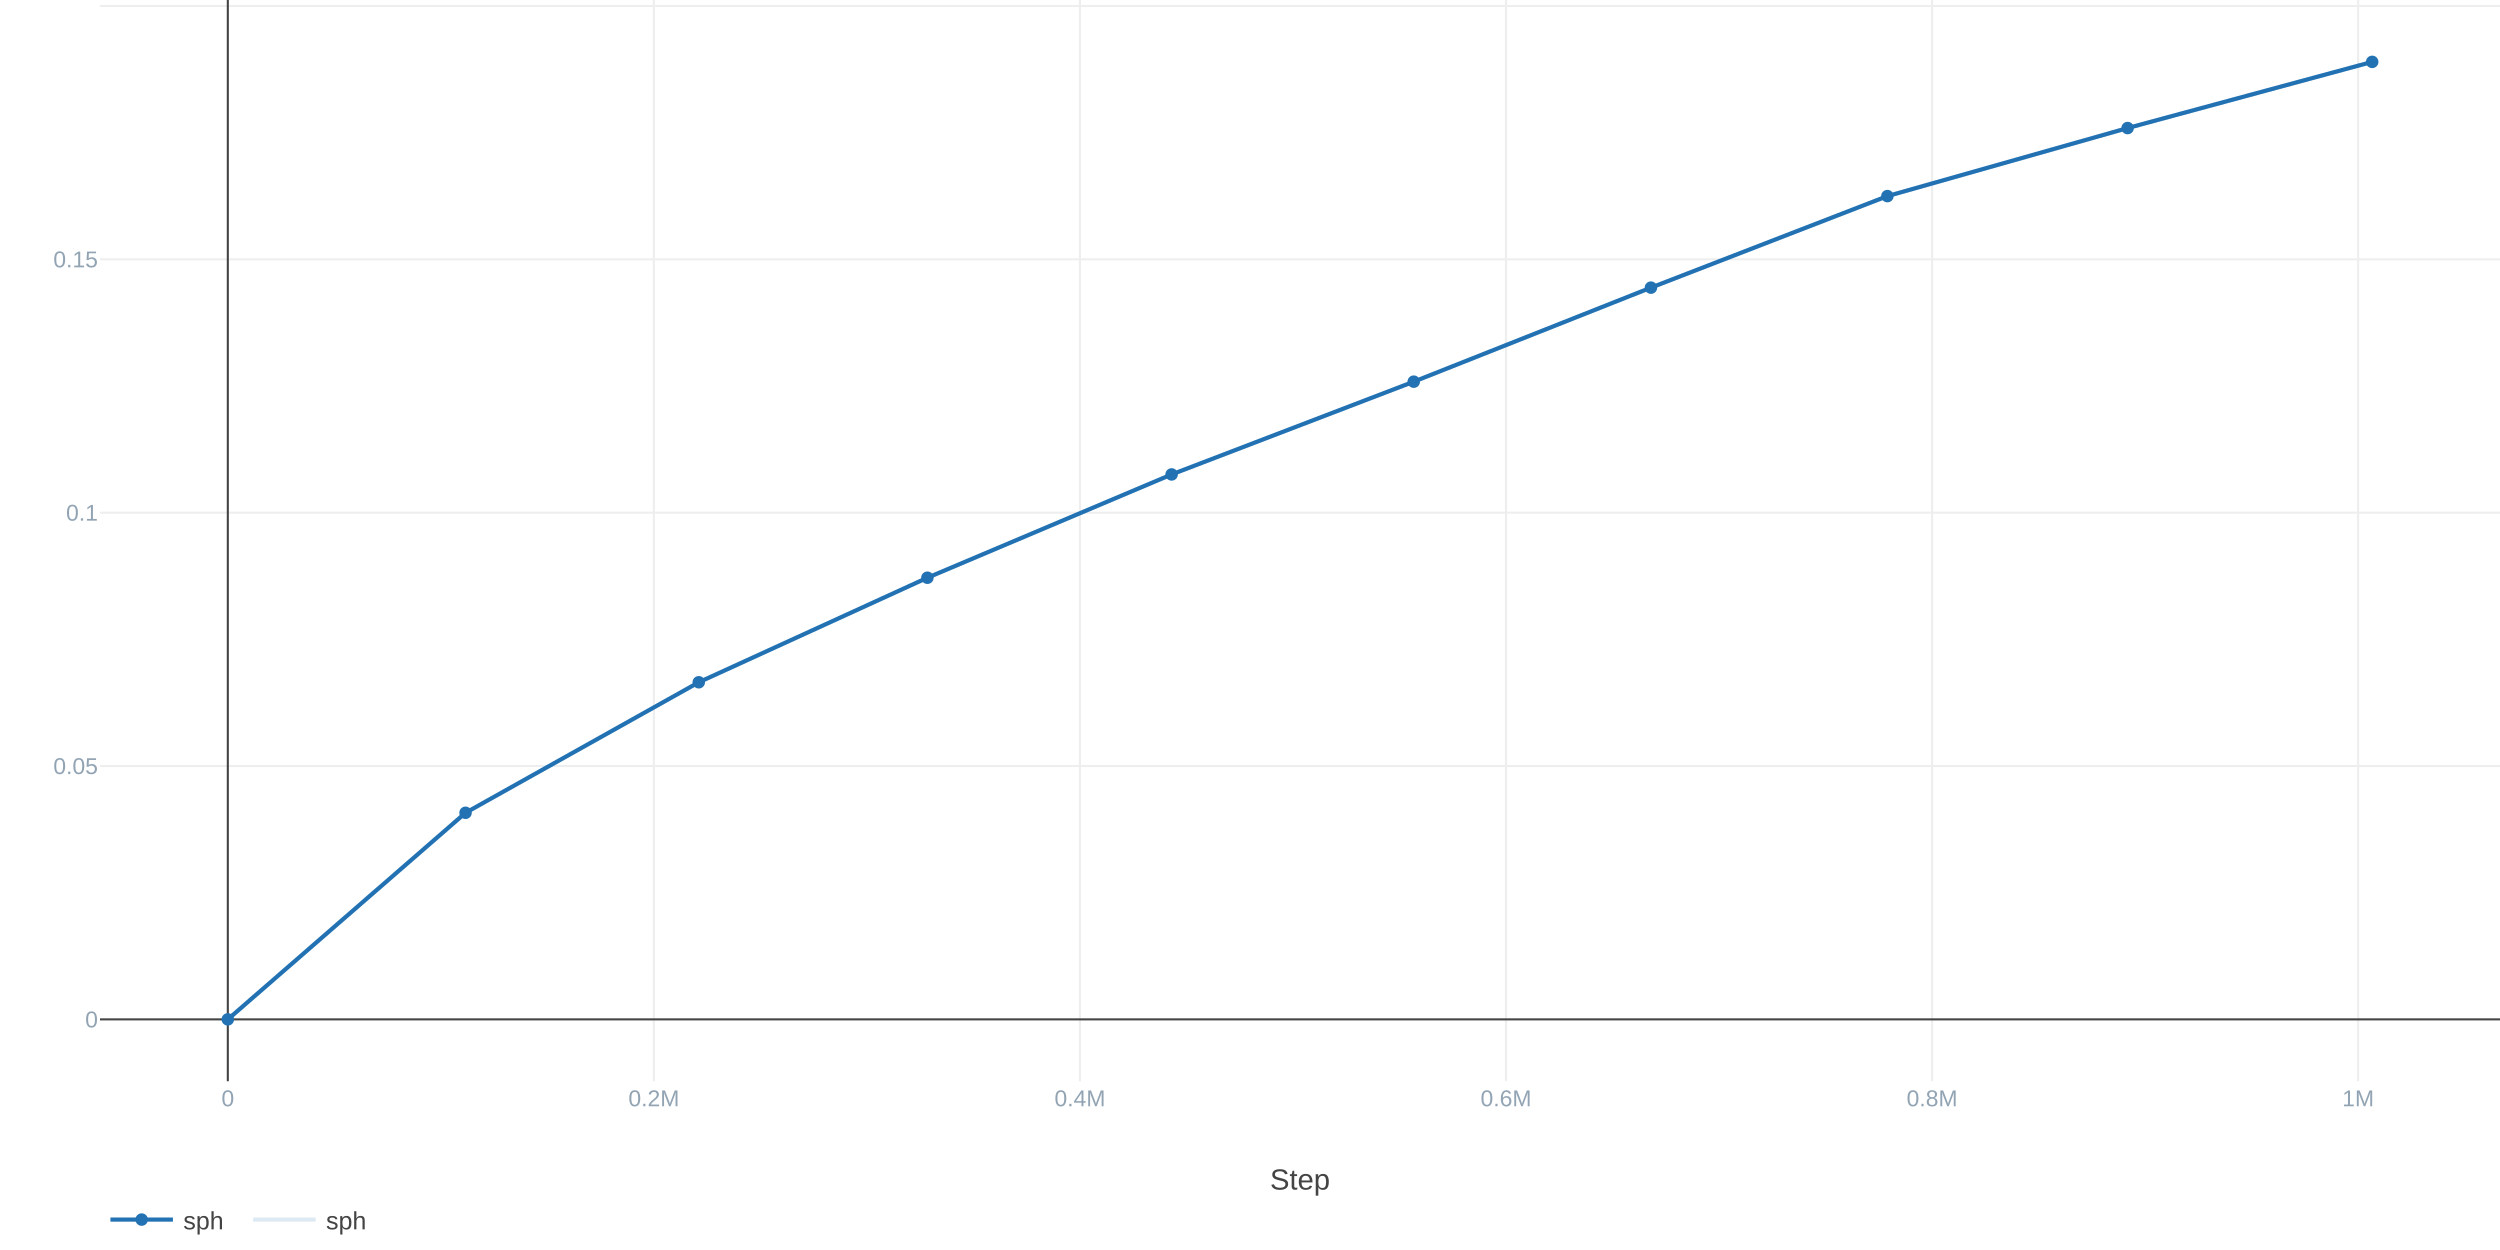
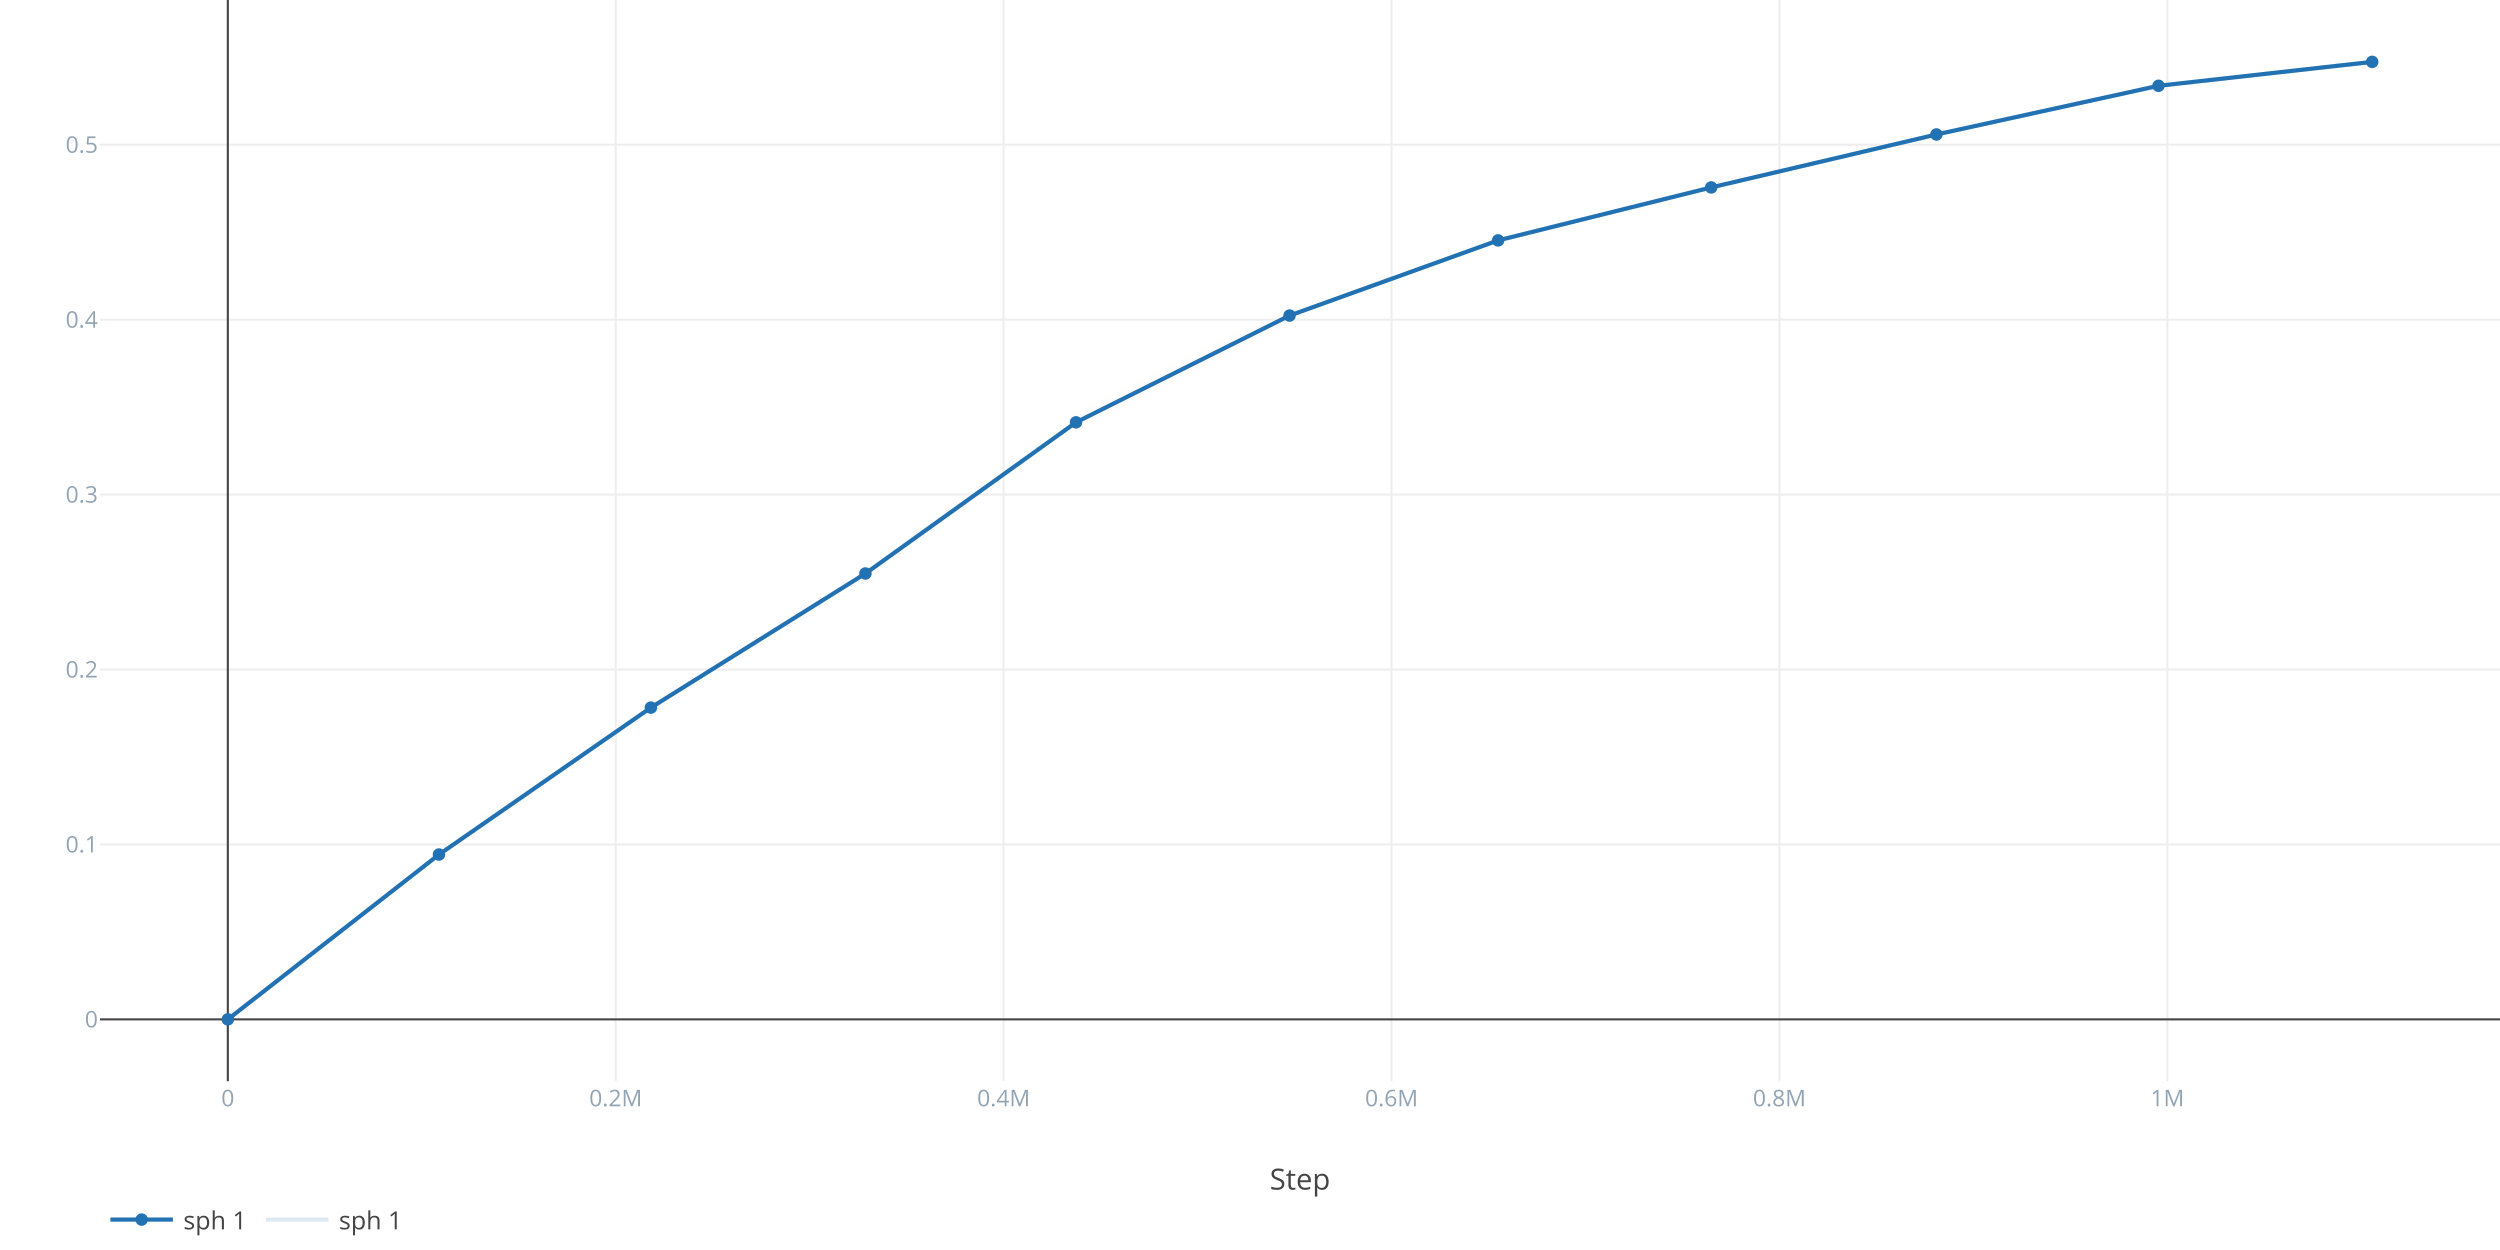
<svg xmlns="http://www.w3.org/2000/svg" class="main-svg" width="1200" height="600" style="" viewBox="0 0 1200 600">
  <rect x="0" y="0" width="1200" height="600" style="fill: rgb(255, 255, 255); fill-opacity: 1;" />
-   <defs id="defs-ab0bb4">
+   <defs id="defs-9a57b2">
    <g class="clips">
-       <clipPath id="clipab0bb4xyplot" class="plotclip">
+       <clipPath id="clip9a57b2xyplot" class="plotclip">
        <rect width="1152" height="519" />
      </clipPath>
-       <clipPath class="axesclip" id="clipab0bb4x">
+       <clipPath class="axesclip" id="clip9a57b2x">
        <rect x="48" y="0" width="1152" height="600" />
      </clipPath>
-       <clipPath class="axesclip" id="clipab0bb4y">
+       <clipPath class="axesclip" id="clip9a57b2y">
        <rect x="0" y="0" width="1200" height="519" />
      </clipPath>
-       <clipPath class="axesclip" id="clipab0bb4xy">
+       <clipPath class="axesclip" id="clip9a57b2xy">
        <rect x="48" y="0" width="1152" height="519" />
      </clipPath>
    </g>
    <g class="gradients" />
    <g class="patterns" />
  </defs>
  <g class="bglayer" />
  <g class="layer-below">
    <g class="imagelayer" />
    <g class="shapelayer" />
  </g>
  <g class="cartesianlayer">
    <g class="subplot xy">
      <g class="layer-subplot">
        <g class="shapelayer" />
        <g class="imagelayer" />
      </g>
      <g class="minor-gridlayer">
        <g class="x" />
        <g class="y" />
      </g>
      <g class="gridlayer">
        <g class="x">
-           <path class="xgrid crisp" transform="translate(313.86,0)" d="M0,0v519" style="stroke: rgb(238, 238, 238); stroke-opacity: 1; stroke-width: 1px;" />
-           <path class="xgrid crisp" transform="translate(518.37,0)" d="M0,0v519" style="stroke: rgb(238, 238, 238); stroke-opacity: 1; stroke-width: 1px;" />
-           <path class="xgrid crisp" transform="translate(722.88,0)" d="M0,0v519" style="stroke: rgb(238, 238, 238); stroke-opacity: 1; stroke-width: 1px;" />
-           <path class="xgrid crisp" transform="translate(927.39,0)" d="M0,0v519" style="stroke: rgb(238, 238, 238); stroke-opacity: 1; stroke-width: 1px;" />
-           <path class="xgrid crisp" transform="translate(1131.9,0)" d="M0,0v519" style="stroke: rgb(238, 238, 238); stroke-opacity: 1; stroke-width: 1px;" />
+           <path class="xgrid crisp" transform="translate(295.55,0)" d="M0,0v519" style="stroke: rgb(238, 238, 238); stroke-opacity: 1; stroke-width: 1px;" />
+           <path class="xgrid crisp" transform="translate(481.74,0)" d="M0,0v519" style="stroke: rgb(238, 238, 238); stroke-opacity: 1; stroke-width: 1px;" />
+           <path class="xgrid crisp" transform="translate(667.94,0)" d="M0,0v519" style="stroke: rgb(238, 238, 238); stroke-opacity: 1; stroke-width: 1px;" />
+           <path class="xgrid crisp" transform="translate(854.13,0)" d="M0,0v519" style="stroke: rgb(238, 238, 238); stroke-opacity: 1; stroke-width: 1px;" />
+           <path class="xgrid crisp" transform="translate(1040.33,0)" d="M0,0v519" style="stroke: rgb(238, 238, 238); stroke-opacity: 1; stroke-width: 1px;" />
        </g>
        <g class="y">
-           <path class="ygrid crisp" transform="translate(0,367.69)" d="M48,0h1152" style="stroke: rgb(238, 238, 238); stroke-opacity: 1; stroke-width: 1px;" />
-           <path class="ygrid crisp" transform="translate(0,246.08)" d="M48,0h1152" style="stroke: rgb(238, 238, 238); stroke-opacity: 1; stroke-width: 1px;" />
-           <path class="ygrid crisp" transform="translate(0,124.47)" d="M48,0h1152" style="stroke: rgb(238, 238, 238); stroke-opacity: 1; stroke-width: 1px;" />
-           <path class="ygrid crisp" transform="translate(0,2.86)" d="M48,0h1152" style="stroke: rgb(238, 238, 238); stroke-opacity: 1; stroke-width: 1px;" />
+           <path class="ygrid crisp" transform="translate(0,405.33)" d="M48,0h1152" style="stroke: rgb(238, 238, 238); stroke-opacity: 1; stroke-width: 1px;" />
+           <path class="ygrid crisp" transform="translate(0,321.37)" d="M48,0h1152" style="stroke: rgb(238, 238, 238); stroke-opacity: 1; stroke-width: 1px;" />
+           <path class="ygrid crisp" transform="translate(0,237.4)" d="M48,0h1152" style="stroke: rgb(238, 238, 238); stroke-opacity: 1; stroke-width: 1px;" />
+           <path class="ygrid crisp" transform="translate(0,153.44)" d="M48,0h1152" style="stroke: rgb(238, 238, 238); stroke-opacity: 1; stroke-width: 1px;" />
+           <path class="ygrid crisp" transform="translate(0,69.47)" d="M48,0h1152" style="stroke: rgb(238, 238, 238); stroke-opacity: 1; stroke-width: 1px;" />
        </g>
      </g>
      <g class="zerolinelayer">
        <path class="xzl zl crisp" transform="translate(109.35,0)" d="M0,0v519" style="stroke: rgb(68, 68, 68); stroke-opacity: 1; stroke-width: 1px;" />
        <path class="yzl zl crisp" transform="translate(0,489.3)" d="M48,0h1152" style="stroke: rgb(68, 68, 68); stroke-opacity: 1; stroke-width: 1px;" />
      </g>
      <g class="layer-between">
        <g class="shapelayer" />
        <g class="imagelayer" />
      </g>
      <path class="xlines-below" />
      <path class="ylines-below" />
      <g class="overlines-below" />
      <g class="xaxislayer-below" />
      <g class="yaxislayer-below" />
      <g class="overaxes-below" />
      <g class="overplot">
-         <g class="xy" transform="translate(48,0)" clip-path="url(#clipab0bb4xyplot)">
+         <g class="xy" transform="translate(48,0)" clip-path="url(#clip9a57b2xyplot)">
          <g class="scatterlayer mlayer">
-             <g class="trace scatter trace7b35b9" style="stroke-miterlimit: 2; opacity: 1;">
+             <g class="trace scatter trace8f390e" style="stroke-miterlimit: 2; opacity: 1;">
              <g class="fills" />
              <g class="errorbars" />
              <g class="lines">
-                 <path class="js-line" style="vector-effect: none; fill: none; stroke: rgb(34, 114, 180); stroke-opacity: 1; stroke-width: 2px; opacity: 1;" d="M61.35,489.3L175.46,390.14L287.41,327.49L397.15,277.31L514.38,227.73L630.6,183.2L744.45,138.07L857.95,94.13L973.25,61.47L1090.65,29.7" />
+                 <path class="js-line" style="vector-effect: none; fill: none; stroke: rgb(34, 114, 180); stroke-opacity: 1; stroke-width: 2px; opacity: 1;" d="M61.35,489.3L162.71,410.17L264.43,339.65L367.41,275.28L468.49,202.72L570.99,151.47L671.09,115.39L773.37,89.97L881.48,64.55L988.08,41.18L1090.65,29.7" />
              </g>
              <g class="points">
-                 <path class="point" transform="translate(61.35,489.3)" style="opacity: 1; stroke-width: 0px; fill: rgb(34, 114, 180); fill-opacity: 1;" d="M3,0A3,3 0 1,1 0,-3A3,3 0 0,1 3,0Z" />
-                 <path class="point" transform="translate(175.46,390.14)" style="opacity: 1; stroke-width: 0px; fill: rgb(34, 114, 180); fill-opacity: 1;" d="M3,0A3,3 0 1,1 0,-3A3,3 0 0,1 3,0Z" />
-                 <path class="point" transform="translate(287.41,327.49)" style="opacity: 1; stroke-width: 0px; fill: rgb(34, 114, 180); fill-opacity: 1;" d="M3,0A3,3 0 1,1 0,-3A3,3 0 0,1 3,0Z" />
-                 <path class="point" transform="translate(397.15,277.31)" style="opacity: 1; stroke-width: 0px; fill: rgb(34, 114, 180); fill-opacity: 1;" d="M3,0A3,3 0 1,1 0,-3A3,3 0 0,1 3,0Z" />
-                 <path class="point" transform="translate(514.38,227.73)" style="opacity: 1; stroke-width: 0px; fill: rgb(34, 114, 180); fill-opacity: 1;" d="M3,0A3,3 0 1,1 0,-3A3,3 0 0,1 3,0Z" />
-                 <path class="point" transform="translate(630.6,183.2)" style="opacity: 1; stroke-width: 0px; fill: rgb(34, 114, 180); fill-opacity: 1;" d="M3,0A3,3 0 1,1 0,-3A3,3 0 0,1 3,0Z" />
-                 <path class="point" transform="translate(744.45,138.07)" style="opacity: 1; stroke-width: 0px; fill: rgb(34, 114, 180); fill-opacity: 1;" d="M3,0A3,3 0 1,1 0,-3A3,3 0 0,1 3,0Z" />
-                 <path class="point" transform="translate(857.95,94.13)" style="opacity: 1; stroke-width: 0px; fill: rgb(34, 114, 180); fill-opacity: 1;" d="M3,0A3,3 0 1,1 0,-3A3,3 0 0,1 3,0Z" />
-                 <path class="point" transform="translate(973.25,61.47)" style="opacity: 1; stroke-width: 0px; fill: rgb(34, 114, 180); fill-opacity: 1;" d="M3,0A3,3 0 1,1 0,-3A3,3 0 0,1 3,0Z" />
-                 <path class="point" transform="translate(1090.65,29.7)" style="opacity: 1; stroke-width: 0px; fill: rgb(34, 114, 180); fill-opacity: 1;" d="M3,0A3,3 0 1,1 0,-3A3,3 0 0,1 3,0Z" />
+                 <path class="point" transform="translate(61.35,489.3)" d="M3,0A3,3 0 1,1 0,-3A3,3 0 0,1 3,0Z" style="opacity: 1; stroke-width: 0px; fill: rgb(34, 114, 180); fill-opacity: 1;" />
+                 <path class="point" transform="translate(162.71,410.17)" d="M3,0A3,3 0 1,1 0,-3A3,3 0 0,1 3,0Z" style="opacity: 1; stroke-width: 0px; fill: rgb(34, 114, 180); fill-opacity: 1;" />
+                 <path class="point" transform="translate(264.43,339.65)" d="M3,0A3,3 0 1,1 0,-3A3,3 0 0,1 3,0Z" style="opacity: 1; stroke-width: 0px; fill: rgb(34, 114, 180); fill-opacity: 1;" />
+                 <path class="point" transform="translate(367.41,275.28)" d="M3,0A3,3 0 1,1 0,-3A3,3 0 0,1 3,0Z" style="opacity: 1; stroke-width: 0px; fill: rgb(34, 114, 180); fill-opacity: 1;" />
+                 <path class="point" transform="translate(468.49,202.72)" d="M3,0A3,3 0 1,1 0,-3A3,3 0 0,1 3,0Z" style="opacity: 1; stroke-width: 0px; fill: rgb(34, 114, 180); fill-opacity: 1;" />
+                 <path class="point" transform="translate(570.99,151.47)" d="M3,0A3,3 0 1,1 0,-3A3,3 0 0,1 3,0Z" style="opacity: 1; stroke-width: 0px; fill: rgb(34, 114, 180); fill-opacity: 1;" />
+                 <path class="point" transform="translate(671.09,115.39)" d="M3,0A3,3 0 1,1 0,-3A3,3 0 0,1 3,0Z" style="opacity: 1; stroke-width: 0px; fill: rgb(34, 114, 180); fill-opacity: 1;" />
+                 <path class="point" transform="translate(773.37,89.97)" d="M3,0A3,3 0 1,1 0,-3A3,3 0 0,1 3,0Z" style="opacity: 1; stroke-width: 0px; fill: rgb(34, 114, 180); fill-opacity: 1;" />
+                 <path class="point" transform="translate(881.48,64.55)" d="M3,0A3,3 0 1,1 0,-3A3,3 0 0,1 3,0Z" style="opacity: 1; stroke-width: 0px; fill: rgb(34, 114, 180); fill-opacity: 1;" />
+                 <path class="point" transform="translate(988.08,41.18)" d="M3,0A3,3 0 1,1 0,-3A3,3 0 0,1 3,0Z" style="opacity: 1; stroke-width: 0px; fill: rgb(34, 114, 180); fill-opacity: 1;" />
+                 <path class="point" transform="translate(1090.65,29.7)" d="M3,0A3,3 0 1,1 0,-3A3,3 0 0,1 3,0Z" style="opacity: 1; stroke-width: 0px; fill: rgb(34, 114, 180); fill-opacity: 1;" />
              </g>
              <g class="text" />
            </g>
-             <g class="trace scatter trace429af9" style="stroke-miterlimit: 2; opacity: 1;">
+             <g class="trace scatter trace1cb5a4" style="stroke-miterlimit: 2; opacity: 1;">
              <g class="fills" />
              <g class="errorbars" />
              <g class="lines">
-                 <path class="js-line" style="vector-effect: none; fill: none; stroke: rgb(34, 114, 180); stroke-opacity: 0.149; stroke-width: 2px; opacity: 1;" d="M61.35,489.3L175.46,390.14L287.41,327.49L397.15,277.31L514.38,227.73L630.6,183.2L744.45,138.07L857.95,94.13L973.25,61.47L1090.65,29.7" />
+                 <path class="js-line" style="vector-effect: none; fill: none; stroke: rgb(34, 114, 180); stroke-opacity: 0.149; stroke-width: 2px; opacity: 1;" d="M61.35,489.3L162.71,410.17L264.43,339.65L367.41,275.28L468.49,202.72L570.99,151.47L671.09,115.39L773.37,89.97L881.48,64.55L988.08,41.18L1090.65,29.7" />
              </g>
              <g class="points" />
              <g class="text" />
            </g>
          </g>
        </g>
      </g>
-       <path class="xlines-above crisp" style="fill: none;" d="M0,0" />
-       <path class="ylines-above crisp" style="fill: none;" d="M0,0" />
+       <path class="xlines-above crisp" d="M0,0" style="fill: none;" />
+       <path class="ylines-above crisp" d="M0,0" style="fill: none;" />
      <g class="overlines-above" />
      <g class="xaxislayer-above">
        <g class="xtick">
-           <text text-anchor="middle" x="0" y="531" style="font-family: TOBESTRIPPEDOpen SansTOBESTRIPPED, verdana, arial, sans-serif; font-size: 11px; fill: rgb(146, 164, 179); fill-opacity: 1; white-space: pre; opacity: 1;" transform="translate(109.35,0)">0</text>
-         </g>
-         <g class="xtick">
-           <text text-anchor="middle" x="0" y="531" style="font-family: TOBESTRIPPEDOpen SansTOBESTRIPPED, verdana, arial, sans-serif; font-size: 11px; fill: rgb(146, 164, 179); fill-opacity: 1; white-space: pre; opacity: 1;" transform="translate(313.86,0)">0.2M</text>
-         </g>
-         <g class="xtick">
-           <text text-anchor="middle" x="0" y="531" style="font-family: TOBESTRIPPEDOpen SansTOBESTRIPPED, verdana, arial, sans-serif; font-size: 11px; fill: rgb(146, 164, 179); fill-opacity: 1; white-space: pre; opacity: 1;" transform="translate(518.37,0)">0.4M</text>
-         </g>
-         <g class="xtick">
-           <text text-anchor="middle" x="0" y="531" style="font-family: TOBESTRIPPEDOpen SansTOBESTRIPPED, verdana, arial, sans-serif; font-size: 11px; fill: rgb(146, 164, 179); fill-opacity: 1; white-space: pre; opacity: 1;" transform="translate(722.88,0)">0.6M</text>
-         </g>
-         <g class="xtick">
-           <text text-anchor="middle" x="0" y="531" style="font-family: TOBESTRIPPEDOpen SansTOBESTRIPPED, verdana, arial, sans-serif; font-size: 11px; fill: rgb(146, 164, 179); fill-opacity: 1; white-space: pre; opacity: 1;" transform="translate(927.39,0)">0.8M</text>
-         </g>
-         <g class="xtick">
-           <text text-anchor="middle" x="0" y="531" style="font-family: TOBESTRIPPEDOpen SansTOBESTRIPPED, verdana, arial, sans-serif; font-size: 11px; fill: rgb(146, 164, 179); fill-opacity: 1; white-space: pre; opacity: 1;" transform="translate(1131.9,0)">1M</text>
+           <text text-anchor="middle" x="0" y="531" style="font-family: 'Open Sans', verdana, arial, sans-serif; font-size: 11px; fill: rgb(146, 164, 179); fill-opacity: 1; white-space: pre; opacity: 1;" transform="translate(109.35,0)">0</text>
+         </g>
+         <g class="xtick">
+           <text text-anchor="middle" x="0" y="531" style="font-family: 'Open Sans', verdana, arial, sans-serif; font-size: 11px; fill: rgb(146, 164, 179); fill-opacity: 1; white-space: pre; opacity: 1;" transform="translate(295.55,0)">0.2M</text>
+         </g>
+         <g class="xtick">
+           <text text-anchor="middle" x="0" y="531" style="font-family: 'Open Sans', verdana, arial, sans-serif; font-size: 11px; fill: rgb(146, 164, 179); fill-opacity: 1; white-space: pre; opacity: 1;" transform="translate(481.74,0)">0.4M</text>
+         </g>
+         <g class="xtick">
+           <text text-anchor="middle" x="0" y="531" style="font-family: 'Open Sans', verdana, arial, sans-serif; font-size: 11px; fill: rgb(146, 164, 179); fill-opacity: 1; white-space: pre; opacity: 1;" transform="translate(667.94,0)">0.6M</text>
+         </g>
+         <g class="xtick">
+           <text text-anchor="middle" x="0" y="531" style="font-family: 'Open Sans', verdana, arial, sans-serif; font-size: 11px; fill: rgb(146, 164, 179); fill-opacity: 1; white-space: pre; opacity: 1;" transform="translate(854.13,0)">0.8M</text>
+         </g>
+         <g class="xtick">
+           <text text-anchor="middle" x="0" y="531" style="font-family: 'Open Sans', verdana, arial, sans-serif; font-size: 11px; fill: rgb(146, 164, 179); fill-opacity: 1; white-space: pre; opacity: 1;" transform="translate(1040.33,0)">1M</text>
        </g>
      </g>
      <g class="yaxislayer-above">
        <g class="ytick">
-           <text text-anchor="end" x="47" y="3.85" style="font-family: TOBESTRIPPEDOpen SansTOBESTRIPPED, verdana, arial, sans-serif; font-size: 11px; fill: rgb(146, 164, 179); fill-opacity: 1; white-space: pre; opacity: 1;" transform="translate(0,489.3)">0</text>
-         </g>
-         <g class="ytick">
-           <text text-anchor="end" x="47" y="3.85" style="font-family: TOBESTRIPPEDOpen SansTOBESTRIPPED, verdana, arial, sans-serif; font-size: 11px; fill: rgb(146, 164, 179); fill-opacity: 1; white-space: pre; opacity: 1;" transform="translate(0,367.69)">0.05</text>
-         </g>
-         <g class="ytick">
-           <text text-anchor="end" x="47" y="3.85" style="font-family: TOBESTRIPPEDOpen SansTOBESTRIPPED, verdana, arial, sans-serif; font-size: 11px; fill: rgb(146, 164, 179); fill-opacity: 1; white-space: pre; opacity: 1;" transform="translate(0,246.08)">0.1</text>
-         </g>
-         <g class="ytick">
-           <text text-anchor="end" x="47" y="3.85" style="font-family: TOBESTRIPPEDOpen SansTOBESTRIPPED, verdana, arial, sans-serif; font-size: 11px; fill: rgb(146, 164, 179); fill-opacity: 1; white-space: pre; opacity: 1;" transform="translate(0,124.47)">0.15</text>
-         </g>
-         <g class="ytick">
-           <text text-anchor="end" x="47" y="3.85" style="font-family: TOBESTRIPPEDOpen SansTOBESTRIPPED, verdana, arial, sans-serif; font-size: 11px; fill: rgb(146, 164, 179); fill-opacity: 1; white-space: pre; opacity: 0;" transform="translate(0,2.86)">0.2</text>
+           <text text-anchor="end" x="47" y="3.85" style="font-family: 'Open Sans', verdana, arial, sans-serif; font-size: 11px; fill: rgb(146, 164, 179); fill-opacity: 1; white-space: pre; opacity: 1;" transform="translate(0,489.3)">0</text>
+         </g>
+         <g class="ytick">
+           <text text-anchor="end" x="47" y="3.85" style="font-family: 'Open Sans', verdana, arial, sans-serif; font-size: 11px; fill: rgb(146, 164, 179); fill-opacity: 1; white-space: pre; opacity: 1;" transform="translate(0,405.33)">0.1</text>
+         </g>
+         <g class="ytick">
+           <text text-anchor="end" x="47" y="3.85" style="font-family: 'Open Sans', verdana, arial, sans-serif; font-size: 11px; fill: rgb(146, 164, 179); fill-opacity: 1; white-space: pre; opacity: 1;" transform="translate(0,321.37)">0.2</text>
+         </g>
+         <g class="ytick">
+           <text text-anchor="end" x="47" y="3.85" style="font-family: 'Open Sans', verdana, arial, sans-serif; font-size: 11px; fill: rgb(146, 164, 179); fill-opacity: 1; white-space: pre; opacity: 1;" transform="translate(0,237.4)">0.3</text>
+         </g>
+         <g class="ytick">
+           <text text-anchor="end" x="47" y="3.85" style="font-family: 'Open Sans', verdana, arial, sans-serif; font-size: 11px; fill: rgb(146, 164, 179); fill-opacity: 1; white-space: pre; opacity: 1;" transform="translate(0,153.44)">0.4</text>
+         </g>
+         <g class="ytick">
+           <text text-anchor="end" x="47" y="3.85" style="font-family: 'Open Sans', verdana, arial, sans-serif; font-size: 11px; fill: rgb(146, 164, 179); fill-opacity: 1; white-space: pre; opacity: 1;" transform="translate(0,69.47)">0.5</text>
        </g>
      </g>
      <g class="overaxes-above" />
    </g>
  </g>
  <g class="polarlayer" />
  <g class="smithlayer" />
  <g class="ternarylayer" />
  <g class="geolayer" />
  <g class="funnelarealayer" />
  <g class="pielayer" />
  <g class="iciclelayer" />
  <g class="treemaplayer" />
  <g class="sunburstlayer" />
  <g class="glimages" />
-   <defs id="topdefs-ab0bb4">
+   <defs id="topdefs-9a57b2">
    <g class="clips" />
-     <clipPath id="legendab0bb4">
-       <rect width="137" height="29" x="0" y="0" />
+     <clipPath id="legend9a57b2">
+       <rect width="150" height="29" x="0" y="0" />
    </clipPath>
  </defs>
  <g class="layer-above">
    <g class="imagelayer" />
    <g class="shapelayer" />
  </g>
  <g class="infolayer">
    <g class="legend" pointer-events="all" transform="translate(48,570.9)">
-       <rect class="bg" shape-rendering="crispEdges" style="stroke: rgb(68, 68, 68); stroke-opacity: 1; fill: rgb(255, 255, 255); fill-opacity: 1; stroke-width: 0px;" width="137" height="29" x="0" y="0" />
-       <g class="scrollbox" transform="" clip-path="url(#legendab0bb4)">
+       <rect class="bg" shape-rendering="crispEdges" style="stroke: rgb(68, 68, 68); stroke-opacity: 1; fill: rgb(255, 255, 255); fill-opacity: 1; stroke-width: 0px;" width="150" height="29" x="0" y="0" />
+       <g class="scrollbox" transform="" clip-path="url(#legend9a57b2)">
        <g class="groups">
-           <g class="traces" style="opacity: 1;" transform="translate(0,14.5)">
-             <text class="legendtext" text-anchor="start" style="font-family: TOBESTRIPPEDOpen SansTOBESTRIPPED, verdana, arial, sans-serif; font-size: 12px; fill: rgb(68, 68, 68); fill-opacity: 1; white-space: pre;" x="40" y="4.68">sph</text>
+           <g class="traces" transform="translate(0,14.5)" style="opacity: 1;">
+             <text class="legendtext" text-anchor="start" style="font-family: 'Open Sans', verdana, arial, sans-serif; font-size: 12px; fill: rgb(68, 68, 68); fill-opacity: 1; white-space: pre;" x="40" y="4.68">sph 1</text>
            <g class="layers" style="opacity: 1;">
              <g class="legendfill" />
              <g class="legendlines">
                <path class="js-line" d="M5,0h30" style="fill: none; stroke: rgb(34, 114, 180); stroke-opacity: 1; stroke-width: 2px;" />
              </g>
              <g class="legendsymbols">
                <g class="legendpoints">
-                   <path class="scatterpts" transform="translate(20,0)" style="opacity: 1; stroke-width: 0px; fill: rgb(34, 114, 180); fill-opacity: 1;" d="M3,0A3,3 0 1,1 0,-3A3,3 0 0,1 3,0Z" />
+                   <path class="scatterpts" transform="translate(20,0)" d="M3,0A3,3 0 1,1 0,-3A3,3 0 0,1 3,0Z" style="opacity: 1; stroke-width: 0px; fill: rgb(34, 114, 180); fill-opacity: 1;" />
                </g>
              </g>
            </g>
-             <rect class="legendtoggle" style="fill: rgb(0, 0, 0); fill-opacity: 0;" x="0" y="-9.5" width="66" height="19" />
+             <rect class="legendtoggle" style="fill: rgb(0, 0, 0); fill-opacity: 0;" x="0" y="-9.5" width="72.182" height="19" />
          </g>
-           <g class="traces" style="opacity: 1;" transform="translate(68.5,14.5)">
-             <text class="legendtext" text-anchor="start" style="font-family: TOBESTRIPPEDOpen SansTOBESTRIPPED, verdana, arial, sans-serif; font-size: 12px; fill: rgb(68, 68, 68); fill-opacity: 1; white-space: pre;" x="40" y="4.68">sph</text>
+           <g class="traces" transform="translate(74.68164,14.5)" style="opacity: 1;">
+             <text class="legendtext" text-anchor="start" style="font-family: 'Open Sans', verdana, arial, sans-serif; font-size: 12px; fill: rgb(68, 68, 68); fill-opacity: 1; white-space: pre;" x="40" y="4.68">sph 1</text>
            <g class="layers" style="opacity: 1;">
              <g class="legendfill" />
              <g class="legendlines">
                <path class="js-line" d="M5,0h30" style="fill: none; stroke: rgb(34, 114, 180); stroke-opacity: 0.149; stroke-width: 2px;" />
              </g>
              <g class="legendsymbols">
                <g class="legendpoints" />
              </g>
            </g>
-             <rect class="legendtoggle" style="fill: rgb(0, 0, 0); fill-opacity: 0;" x="0" y="-9.5" width="66" height="19" />
+             <rect class="legendtoggle" style="fill: rgb(0, 0, 0); fill-opacity: 0;" x="0" y="-9.5" width="72.182" height="19" />
          </g>
        </g>
      </g>
      <rect class="scrollbar" rx="20" ry="3" width="0" height="0" style="fill: rgb(128, 139, 164); fill-opacity: 1;" x="0" y="0" />
    </g>
    <g class="g-gtitle" />
    <g class="g-xtitle">
-       <text class="xtitle" style="opacity: 1; font-family: TOBESTRIPPEDOpen SansTOBESTRIPPED, verdana, arial, sans-serif; font-size: 14px; fill: rgb(68, 68, 68); fill-opacity: 1; white-space: pre;" x="624" y="571" text-anchor="middle">Step</text>
+       <text class="xtitle" style="opacity: 1; font-family: 'Open Sans', verdana, arial, sans-serif; font-size: 14px; fill: rgb(68, 68, 68); fill-opacity: 1; white-space: pre;" x="624" y="571" text-anchor="middle">Step</text>
    </g>
    <g class="g-ytitle" />
  </g>
</svg>
